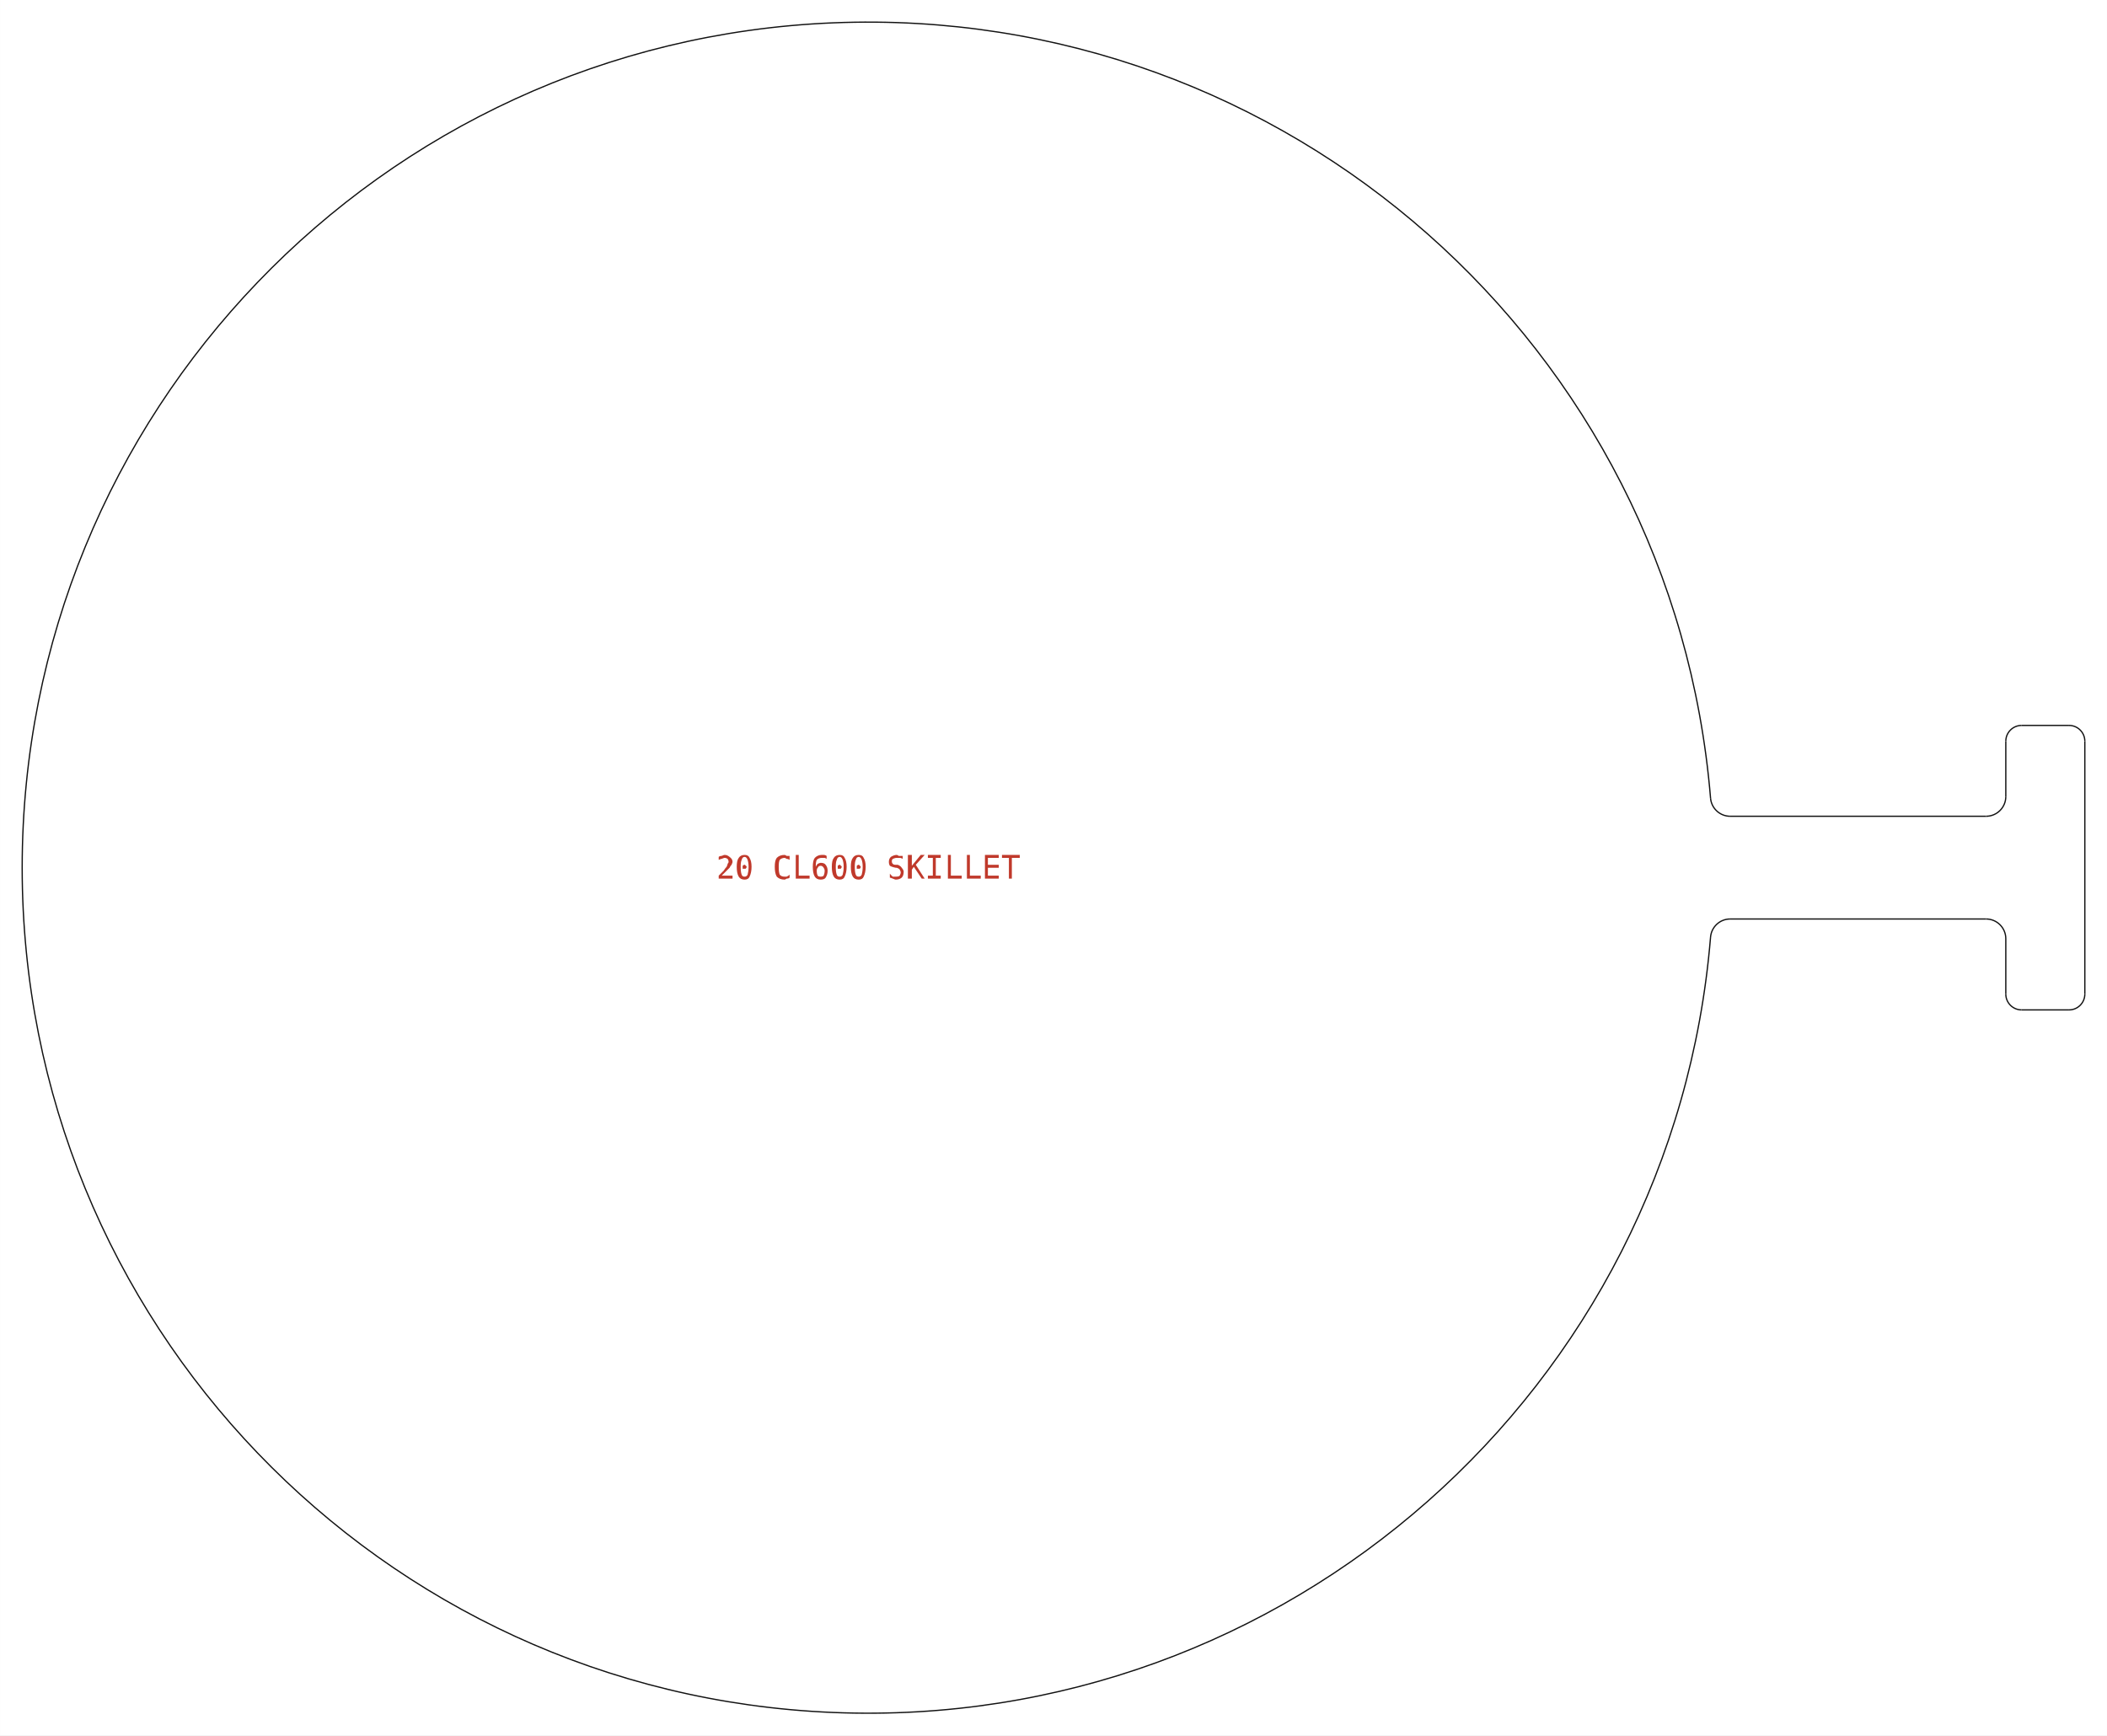
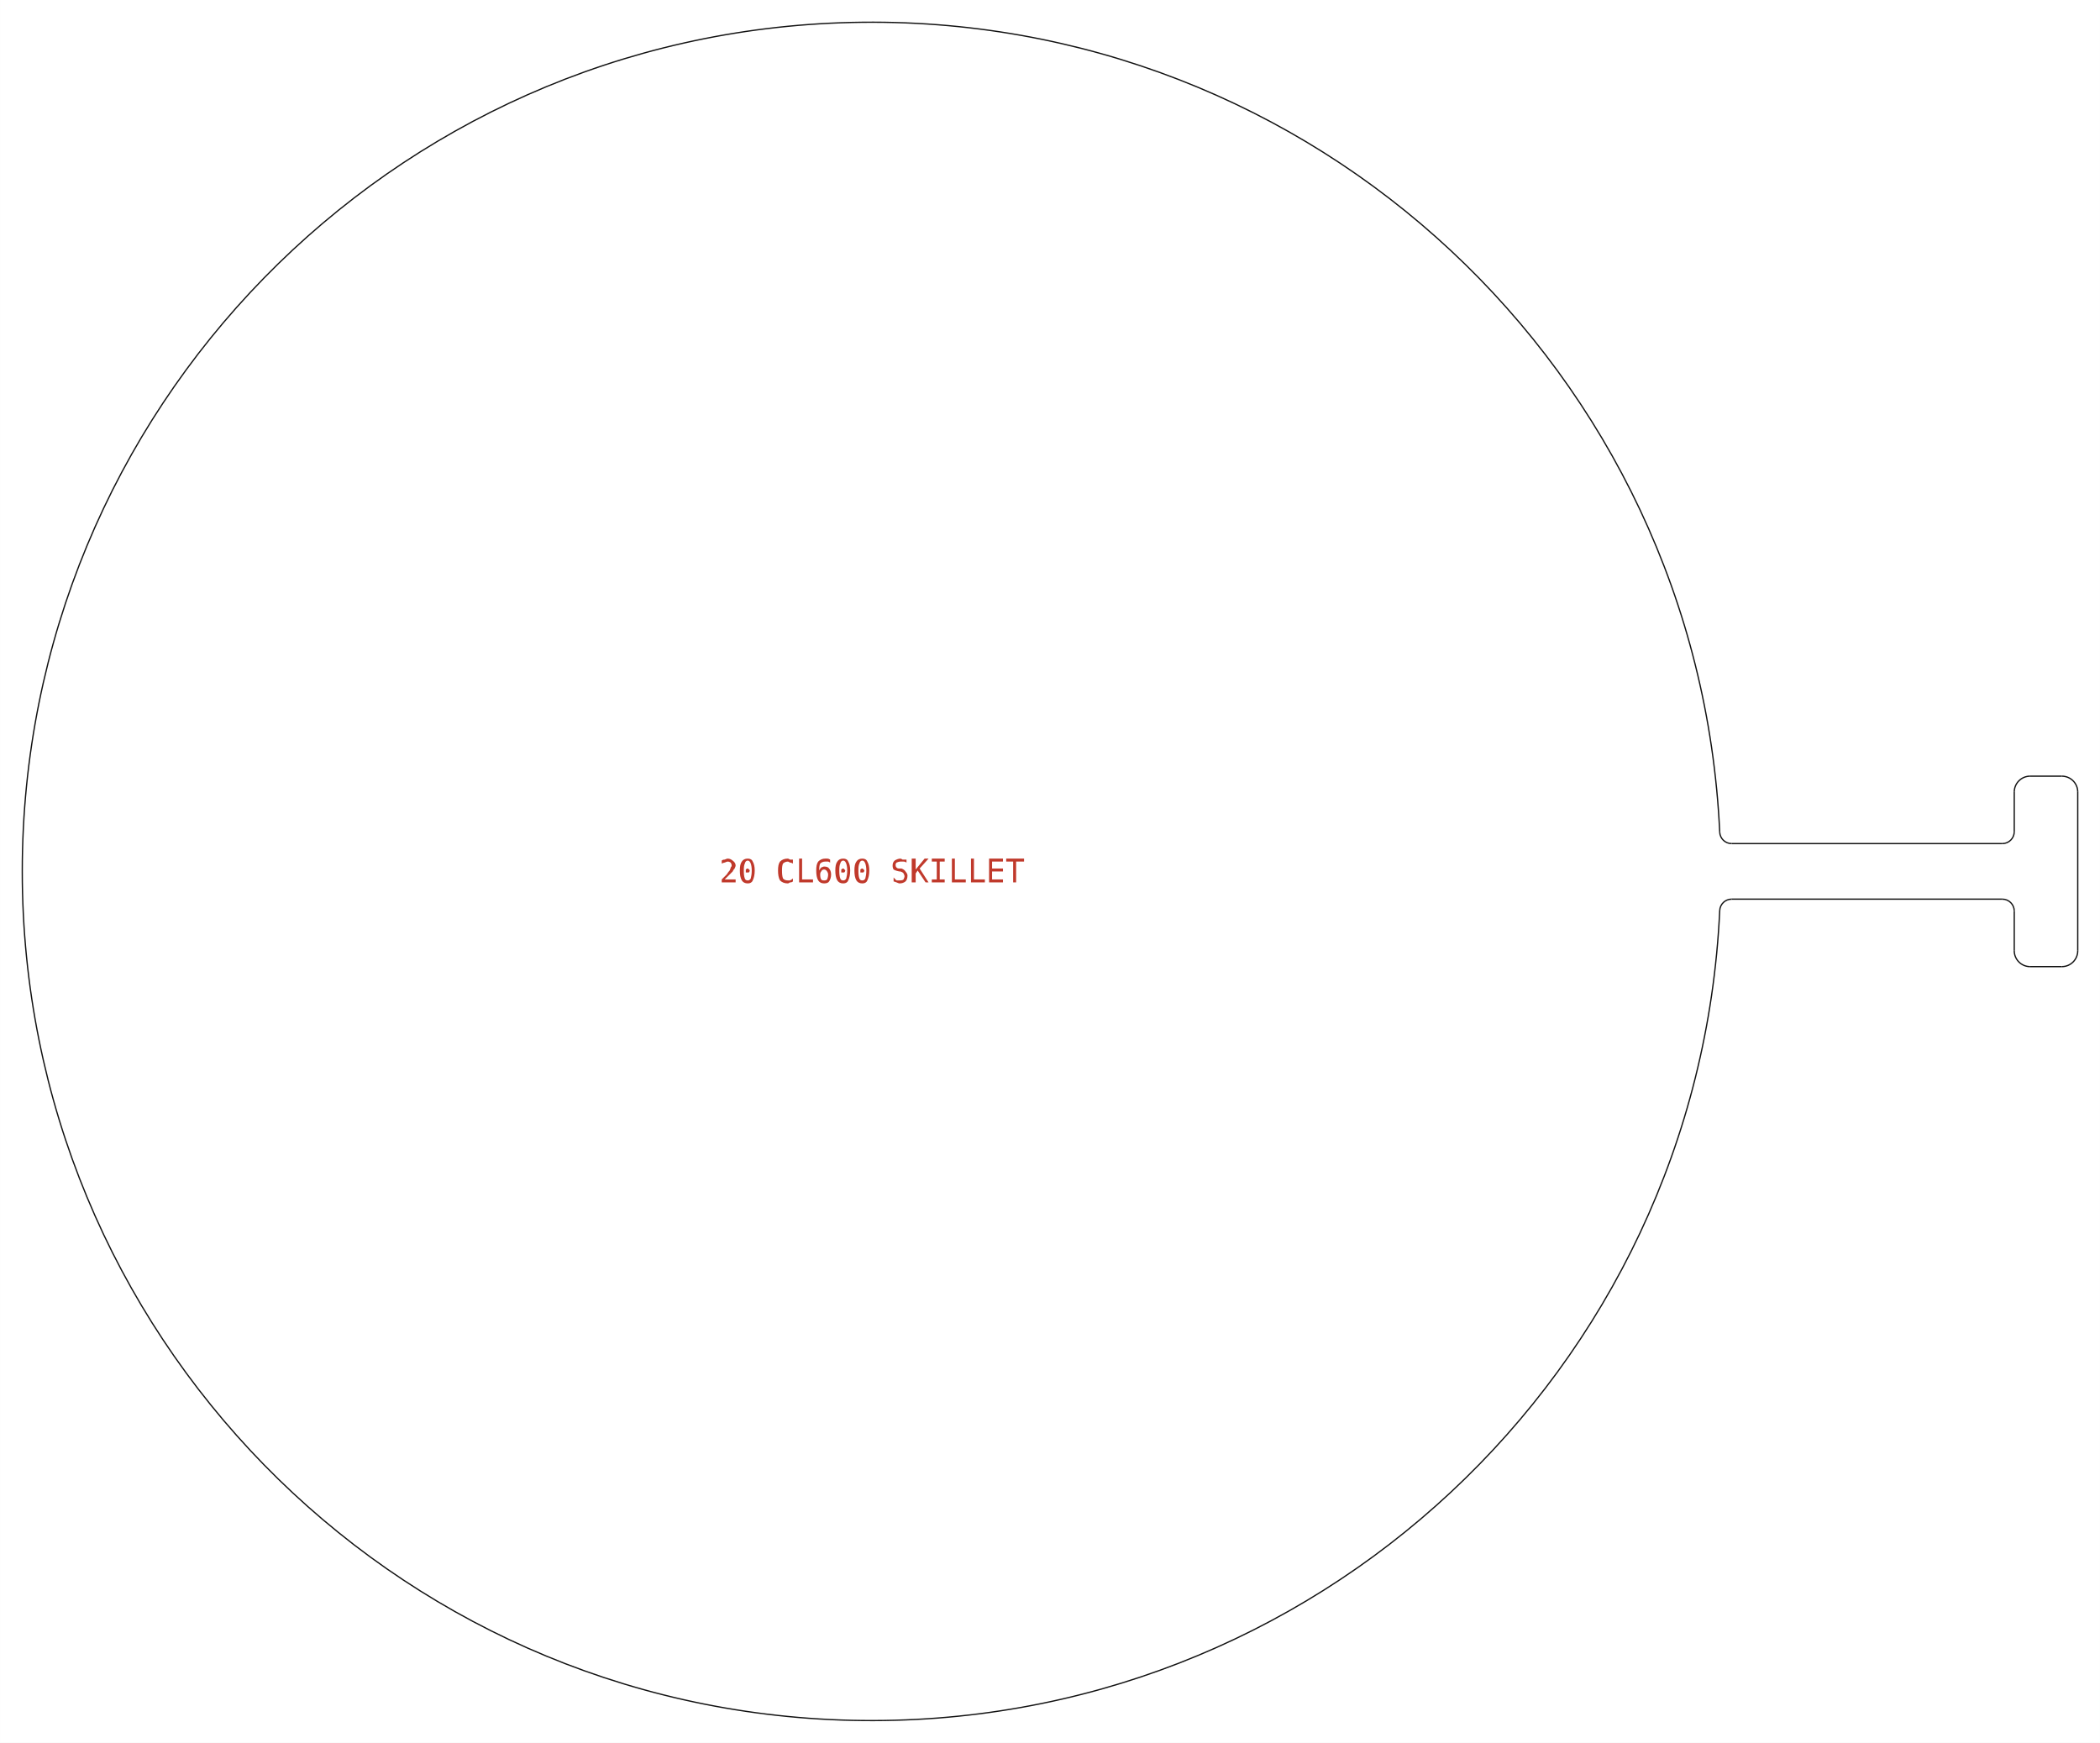
- <svg xmlns="http://www.w3.org/2000/svg" viewBox="0 0 33.325 27.45" width="1399.7" height="1152.9">
+ <svg xmlns="http://www.w3.org/2000/svg" viewBox="0 0 33.075 27.45" width="1389.2" height="1152.9">
  <rect width="100%" height="100%" fill="#ffffff" />
  <g fill="none" stroke="#111111" stroke-width="0.02">
-     <path d="M 27.055 12.626 A 13.375 13.375 0 1 0 27.055 14.824" />
-     <path d="M 27.055 12.626 A 0.312 0.312 0 0 0 27.366 12.912" />
-     <line x1="27.366" y1="12.912" x2="31.413" y2="12.912" />
-     <path d="M 31.413 12.912 A 0.312 0.312 0 0 0 31.725 12.6" />
-     <line x1="31.725" y1="12.6" x2="31.725" y2="11.725" />
-     <path d="M 31.975 11.475 A 0.25 0.25 0 0 0 31.725 11.725" />
-     <line x1="31.975" y1="11.475" x2="32.725" y2="11.475" />
-     <path d="M 32.975 11.725 A 0.25 0.25 0 0 0 32.725 11.475" />
-     <line x1="32.975" y1="11.725" x2="32.975" y2="15.725" />
-     <path d="M 32.725 15.975 A 0.25 0.25 0 0 0 32.975 15.725" />
-     <line x1="32.725" y1="15.975" x2="31.975" y2="15.975" />
-     <path d="M 31.725 15.725 A 0.25 0.25 0 0 0 31.975 15.975" />
-     <line x1="31.725" y1="15.725" x2="31.725" y2="14.85" />
-     <path d="M 31.725 14.85 A 0.312 0.312 0 0 0 31.413 14.537" />
-     <line x1="31.413" y1="14.537" x2="27.366" y2="14.537" />
-     <path d="M 27.366 14.537 A 0.312 0.312 0 0 0 27.055 14.824" />
+     <path d="M 27.086 13.109 A 13.375 13.375 0 1 0 27.086 14.341" />
+     <path d="M 27.086 13.109 A 0.188 0.188 0 0 0 27.273 13.287" />
+     <line x1="27.273" y1="13.287" x2="31.538" y2="13.287" />
+     <path d="M 31.538 13.287 A 0.188 0.188 0 0 0 31.725 13.1" />
+     <line x1="31.725" y1="13.1" x2="31.725" y2="12.475" />
+     <path d="M 31.975 12.225 A 0.25 0.25 0 0 0 31.725 12.475" />
+     <line x1="31.975" y1="12.225" x2="32.475" y2="12.225" />
+     <path d="M 32.725 12.475 A 0.25 0.25 0 0 0 32.475 12.225" />
+     <line x1="32.725" y1="12.475" x2="32.725" y2="14.975" />
+     <path d="M 32.475 15.225 A 0.25 0.25 0 0 0 32.725 14.975" />
+     <line x1="32.475" y1="15.225" x2="31.975" y2="15.225" />
+     <path d="M 31.725 14.975 A 0.25 0.25 0 0 0 31.975 15.225" />
+     <line x1="31.725" y1="14.975" x2="31.725" y2="14.35" />
+     <path d="M 31.725 14.35 A 0.188 0.188 0 0 0 31.538 14.162" />
+     <line x1="31.538" y1="14.162" x2="27.273" y2="14.162" />
+     <path d="M 27.273 14.162 A 0.188 0.188 0 0 0 27.086 14.341" />
    <text x="13.725" y="13.725" font-size="0.5" fill="#c0392b" stroke="none" text-anchor="middle" dominant-baseline="central" font-family="monospace">20 CL600 SKILLET</text>
  </g>
</svg>
